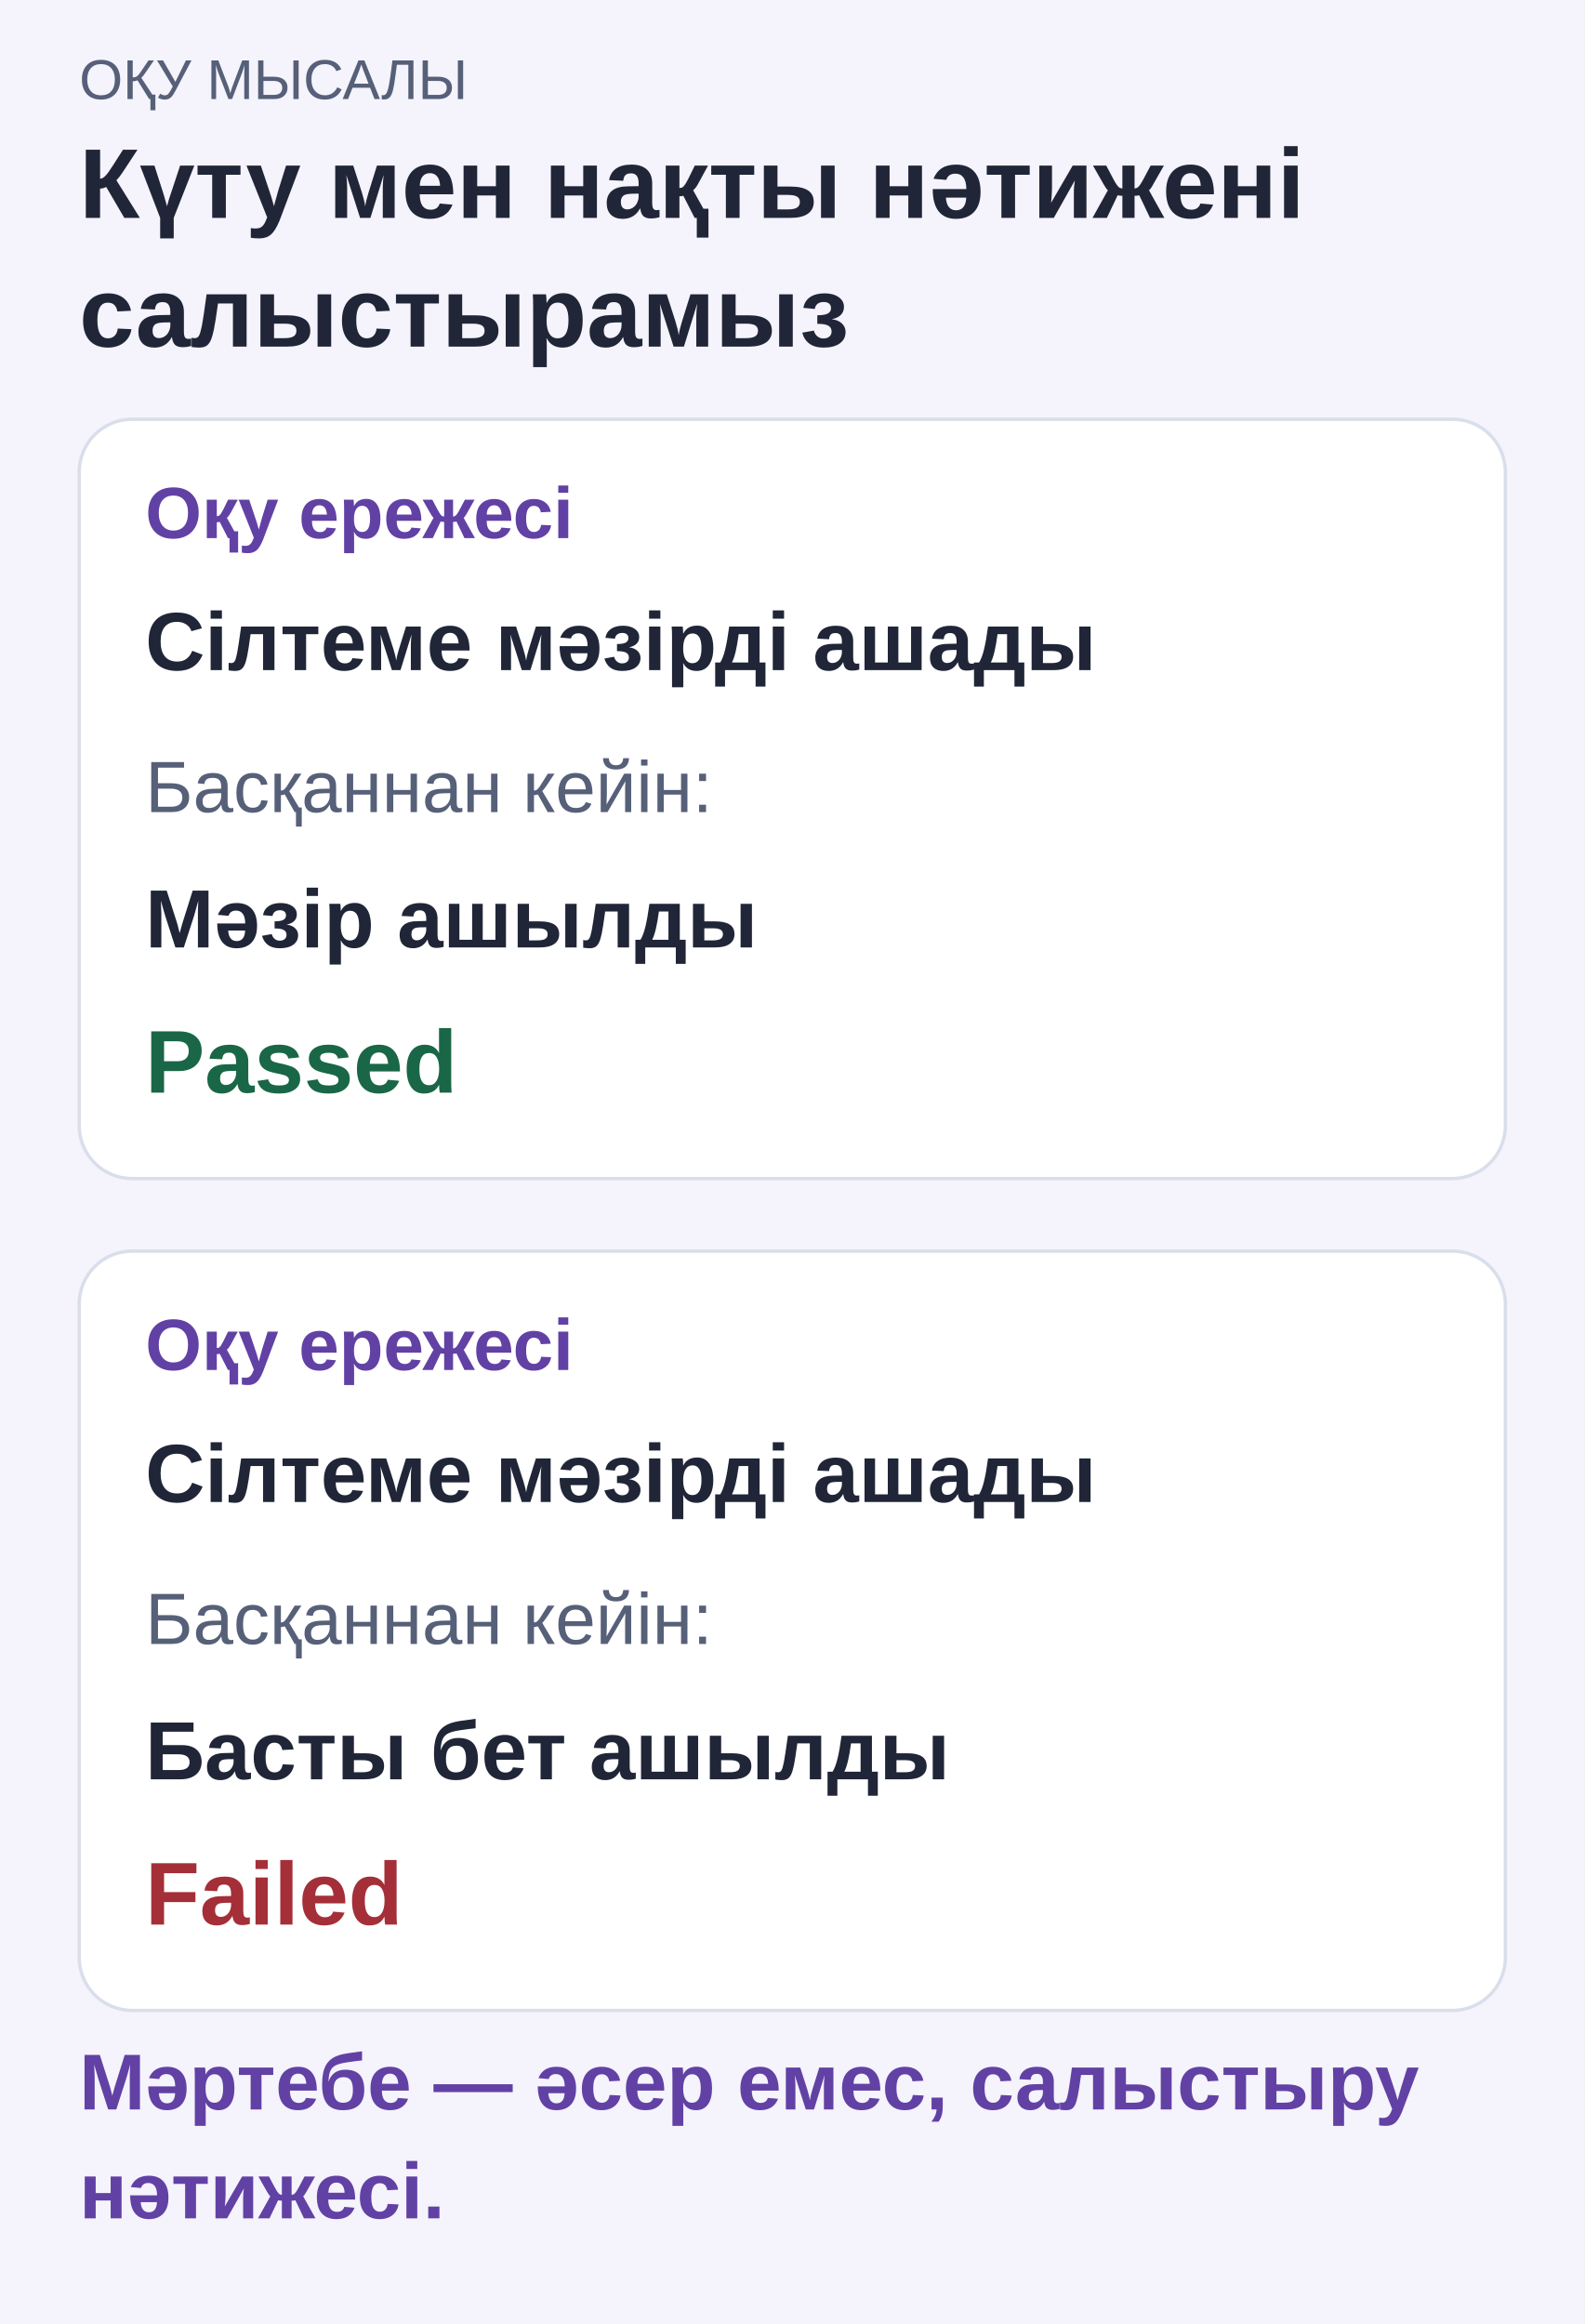
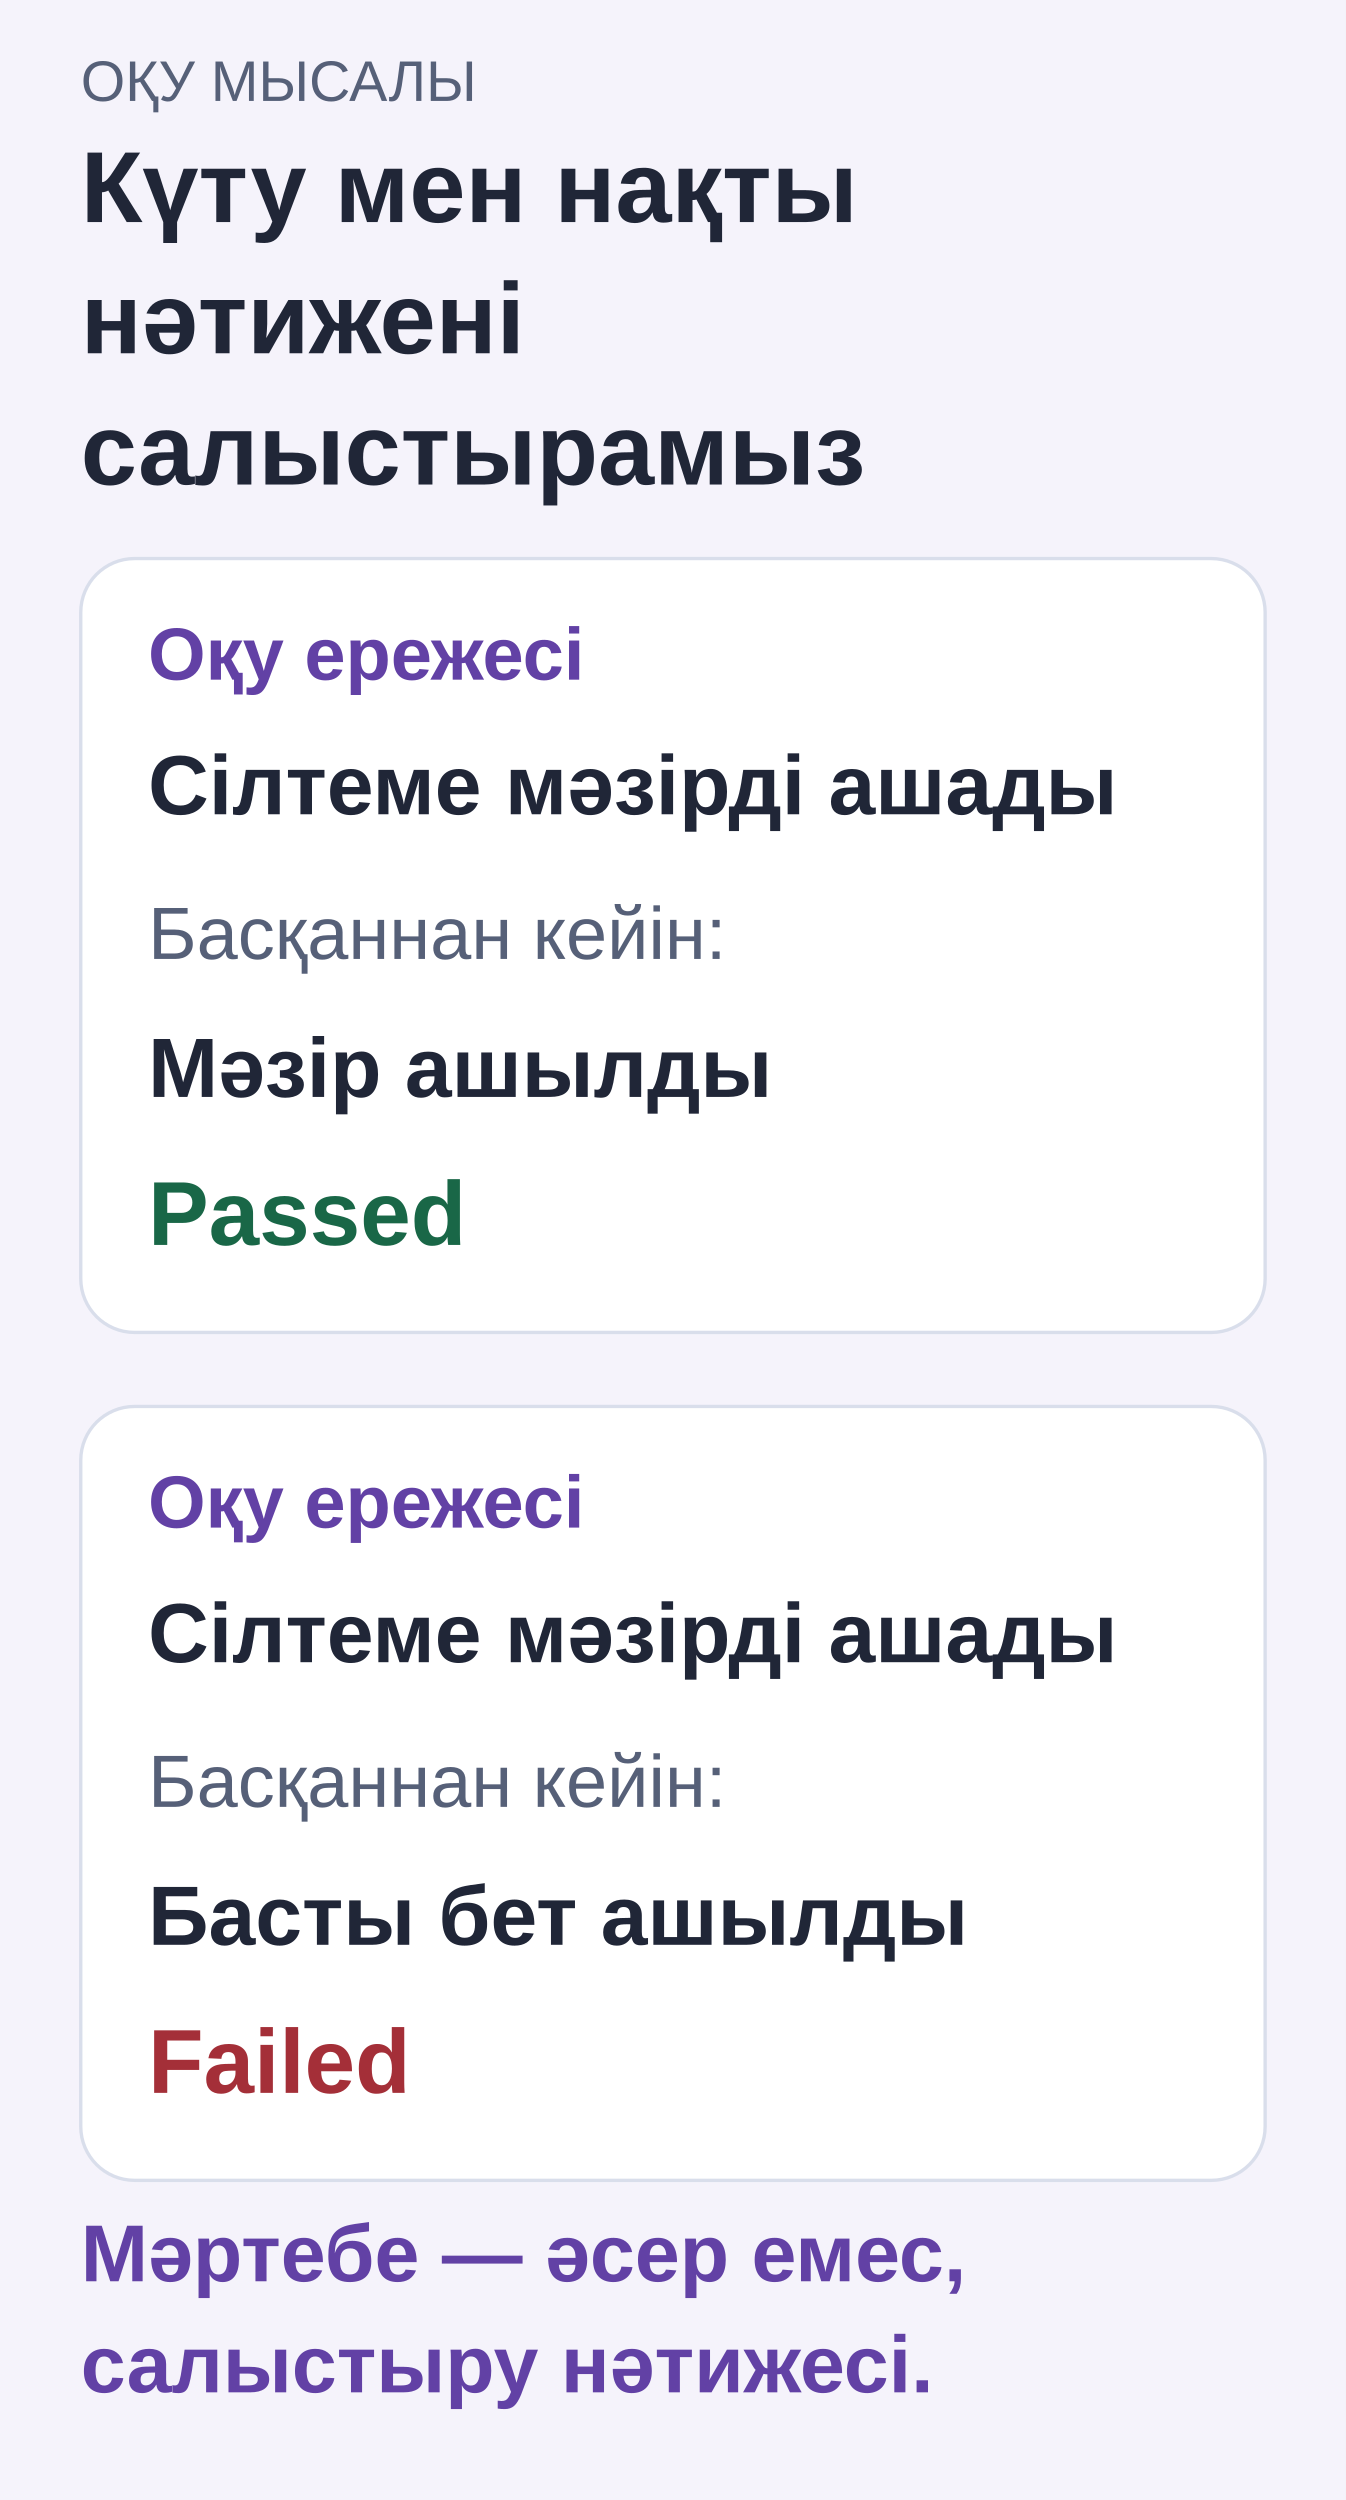
- <svg xmlns="http://www.w3.org/2000/svg" viewBox="0 0 480 704" role="img" font-family="Arial, sans-serif">
-   <rect x="0" y="0" width="480" height="704" rx="0" fill="#f5f3fb" stroke="none" />
+ <svg xmlns="http://www.w3.org/2000/svg" viewBox="0 0 400 743" role="img" font-family="Arial, sans-serif">
+   <rect x="0" y="0" width="400" height="743" rx="0" fill="#f5f3fb" stroke="none" />
  <text x="24" y="30" font-size="17" font-weight="400" fill="#566078">ОҚУ МЫСАЛЫ</text>
-   <text x="24" y="66" font-size="30" font-weight="700" fill="#202637">Күту мен нақты нәтижені</text>
-   <text x="24" y="105" font-size="30" font-weight="700" fill="#202637">салыстырамыз</text>
-   <rect x="24" y="127" width="432" height="230" rx="16" fill="#fff" stroke="#d9deeb" />
-   <text x="44" y="163" font-size="22" font-weight="700" fill="#6241a5">Оқу ережесі</text>
-   <text x="44" y="203" font-size="25" font-weight="700" fill="#202637">Сілтеме мәзірді ашады</text>
-   <text x="44" y="246" font-size="22" font-weight="400" fill="#566078">Басқаннан кейін:</text>
-   <text x="44" y="287" font-size="25" font-weight="700" fill="#202637">Мәзір ашылды</text>
-   <text x="44" y="331" font-size="27" font-weight="700" fill="#196747">Passed</text>
-   <rect x="24" y="379" width="432" height="230" rx="16" fill="#fff" stroke="#d9deeb" />
-   <text x="44" y="415" font-size="22" font-weight="700" fill="#6241a5">Оқу ережесі</text>
-   <text x="44" y="455" font-size="25" font-weight="700" fill="#202637">Сілтеме мәзірді ашады</text>
-   <text x="44" y="498" font-size="22" font-weight="400" fill="#566078">Басқаннан кейін:</text>
-   <text x="44" y="539" font-size="25" font-weight="700" fill="#202637">Басты бет ашылды</text>
-   <text x="44" y="583" font-size="27" font-weight="700" fill="#a42f38">Failed</text>
-   <text x="24" y="639" font-size="24" font-weight="700" fill="#6241a5">Мәртебе — әсер емес, салыстыру</text>
-   <text x="24" y="672" font-size="24" font-weight="700" fill="#6241a5">нәтижесі.</text>
+   <text x="24" y="66" font-size="30" font-weight="700" fill="#202637">Күту мен нақты</text>
+   <text x="24" y="105" font-size="30" font-weight="700" fill="#202637">нәтижені</text>
+   <text x="24" y="144" font-size="30" font-weight="700" fill="#202637">салыстырамыз</text>
+   <rect x="24" y="166" width="352" height="230" rx="16" fill="#fff" stroke="#d9deeb" />
+   <text x="44" y="202" font-size="22" font-weight="700" fill="#6241a5">Оқу ережесі</text>
+   <text x="44" y="242" font-size="25" font-weight="700" fill="#202637">Сілтеме мәзірді ашады</text>
+   <text x="44" y="285" font-size="22" font-weight="400" fill="#566078">Басқаннан кейін:</text>
+   <text x="44" y="326" font-size="25" font-weight="700" fill="#202637">Мәзір ашылды</text>
+   <text x="44" y="370" font-size="27" font-weight="700" fill="#196747">Passed</text>
+   <rect x="24" y="418" width="352" height="230" rx="16" fill="#fff" stroke="#d9deeb" />
+   <text x="44" y="454" font-size="22" font-weight="700" fill="#6241a5">Оқу ережесі</text>
+   <text x="44" y="494" font-size="25" font-weight="700" fill="#202637">Сілтеме мәзірді ашады</text>
+   <text x="44" y="537" font-size="22" font-weight="400" fill="#566078">Басқаннан кейін:</text>
+   <text x="44" y="578" font-size="25" font-weight="700" fill="#202637">Басты бет ашылды</text>
+   <text x="44" y="622" font-size="27" font-weight="700" fill="#a42f38">Failed</text>
+   <text x="24" y="678" font-size="24" font-weight="700" fill="#6241a5">Мәртебе — әсер емес,</text>
+   <text x="24" y="711" font-size="24" font-weight="700" fill="#6241a5">салыстыру нәтижесі.</text>
</svg>
